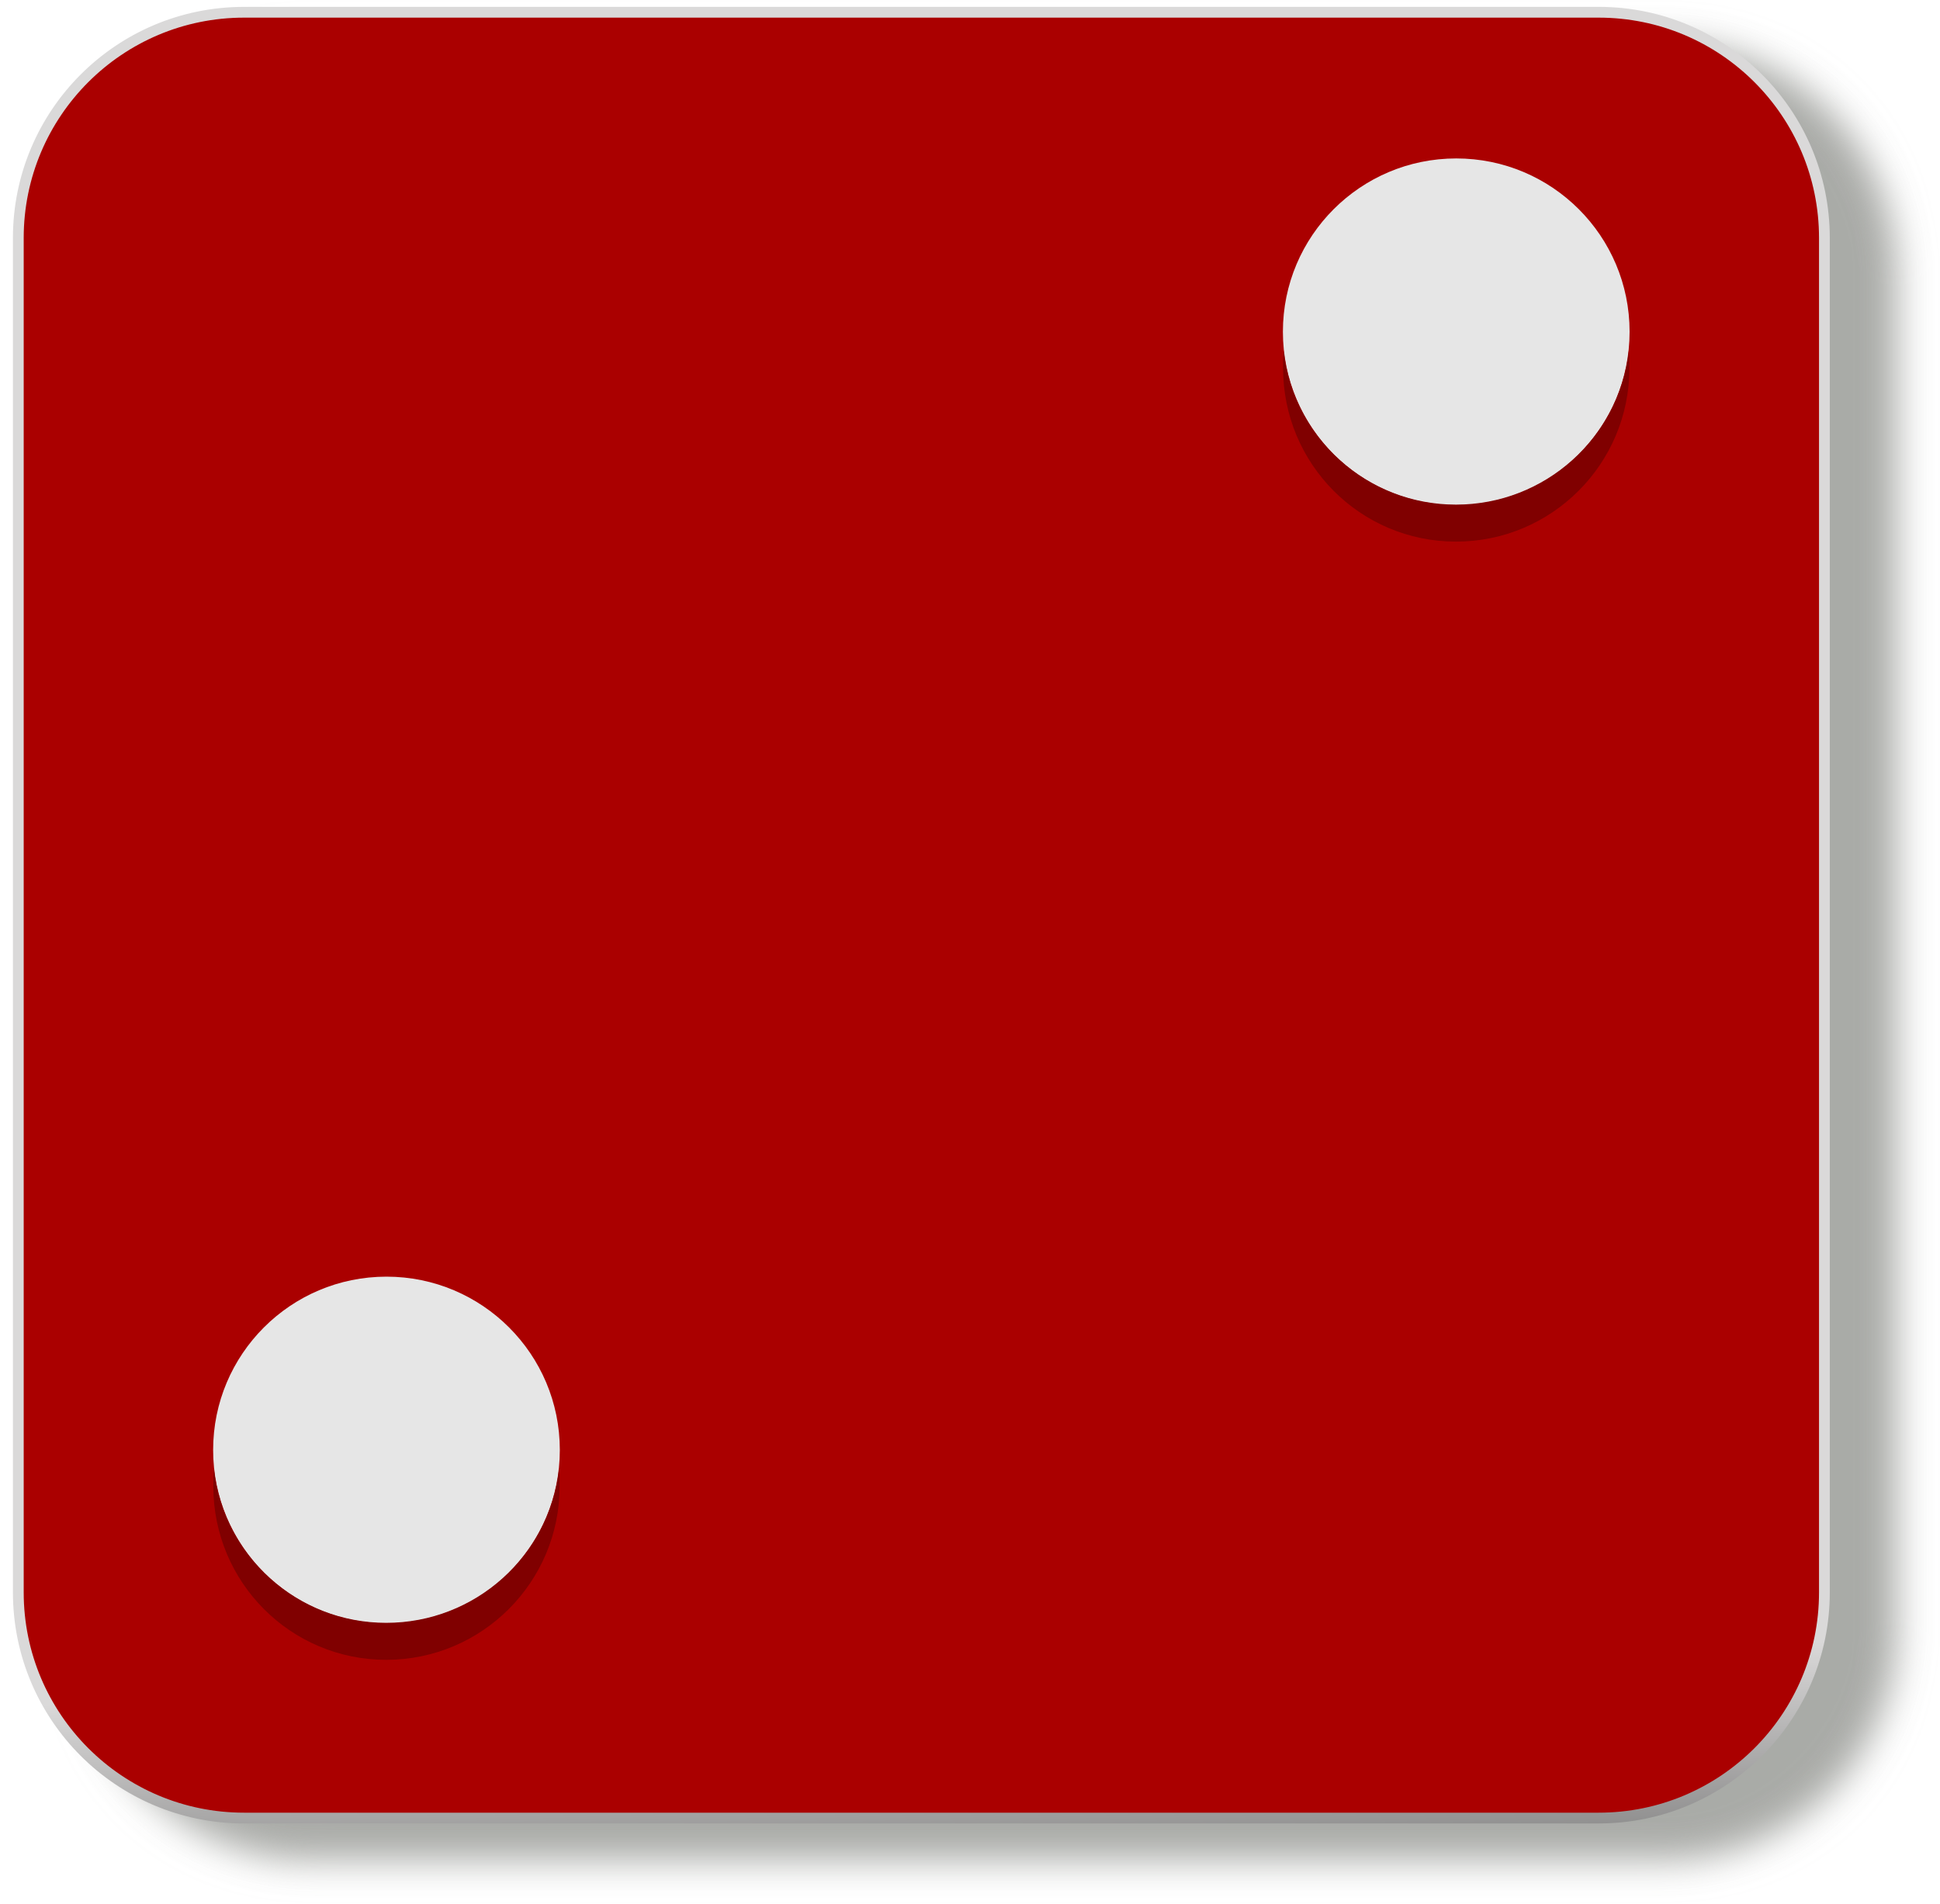
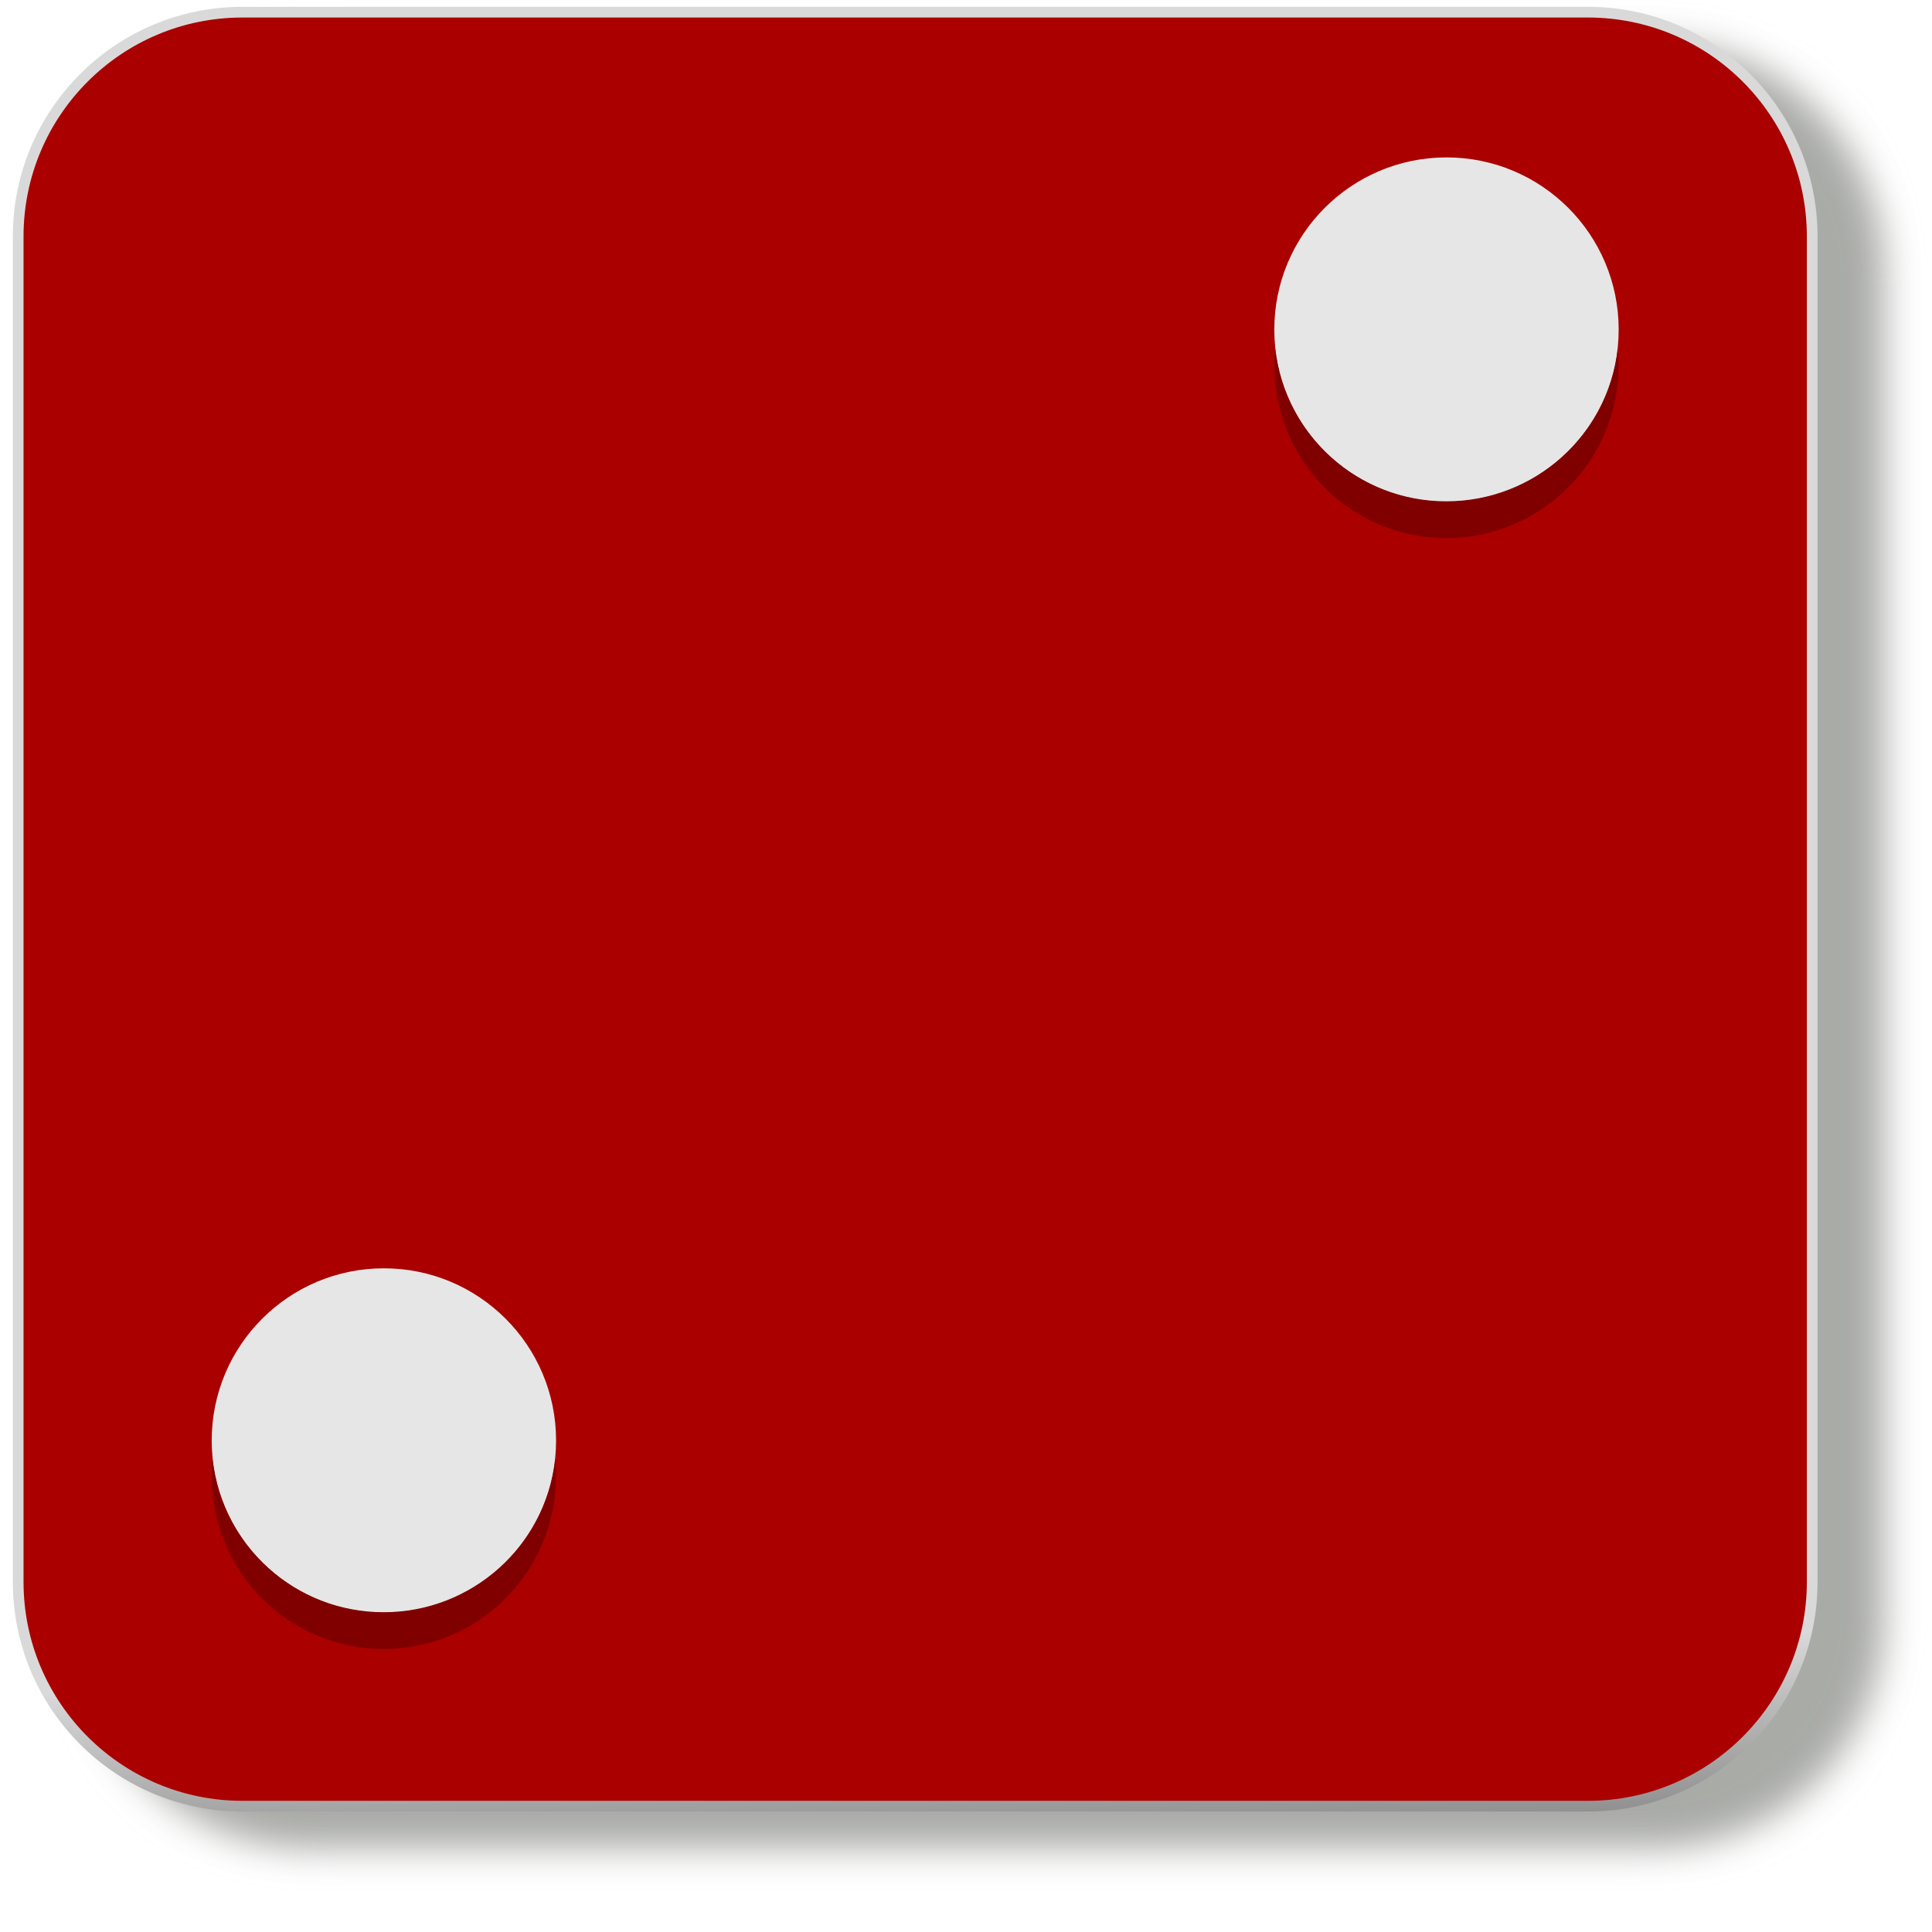
- <svg xmlns="http://www.w3.org/2000/svg" xmlns:xlink="http://www.w3.org/1999/xlink" width="319.173" height="313.177" id="die" version="1.1">
+ <svg xmlns="http://www.w3.org/2000/svg" xmlns:xlink="http://www.w3.org/1999/xlink" viewBox="0 0 320 320" id="die" version="1.1">
  <defs id="defs6452">
    <linearGradient id="linearGradient3911">
      <stop id="stop3913" offset="0" style="stop-color:#d80000;stop-opacity:1;" />
      <stop id="stop3915" offset="1" style="stop-color:#ef2929;stop-opacity:0;" />
    </linearGradient>
    <linearGradient xlink:href="#linearGradient9356" id="linearGradient6387" gradientUnits="userSpaceOnUse" gradientTransform="translate(-156.8611,344.607)" x1="264.286" y1="573.262" x2="264.286" y2="649.319" />
    <linearGradient id="linearGradient9356">
      <stop style="stop-color:#f9f8f8;stop-opacity:1" offset="0" id="stop9358" />
      <stop id="stop9364" offset="0.07" style="stop-color:#ececec;stop-opacity:1" />
      <stop style="stop-color:#e8e7e7;stop-opacity:1" offset="0.933" id="stop9366" />
      <stop style="stop-color:#b4b3b4;stop-opacity:1" offset="1" id="stop9360" />
    </linearGradient>
    <linearGradient xlink:href="#linearGradient9376" id="linearGradient6389" gradientUnits="userSpaceOnUse" gradientTransform="translate(-156.8611,344.607)" x1="248.757" y1="634.691" x2="249.814" y2="664.505" />
    <linearGradient id="linearGradient9376">
      <stop style="stop-color:#dad9d9;stop-opacity:1;" offset="0" id="stop9378" />
      <stop id="stop9384" offset="0.28" style="stop-color:#dad9d9;stop-opacity:1" />
      <stop style="stop-color:#000000;stop-opacity:1" offset="1" id="stop9380" />
    </linearGradient>
    <radialGradient xlink:href="#linearGradient9498" id="radialGradient6391" gradientUnits="userSpaceOnUse" gradientTransform="matrix(1,0,0,0.8493151,0,14.20771)" cx="103.591" cy="94.288" fx="103.591" fy="94.288" r="25.809" />
    <linearGradient id="linearGradient9498">
      <stop style="stop-color:#ffffff;stop-opacity:1;" offset="0" id="stop9500" />
      <stop style="stop-color:#ffffff;stop-opacity:0;" offset="1" id="stop9502" />
    </linearGradient>
    <radialGradient xlink:href="#linearGradient9498" id="radialGradient6393" gradientUnits="userSpaceOnUse" gradientTransform="matrix(1,0,0,0.8493151,0,14.20771)" cx="103.591" cy="94.288" fx="103.591" fy="94.288" r="25.809" />
    <linearGradient xlink:href="#linearGradient9462" id="linearGradient6395" gradientUnits="userSpaceOnUse" x1="72.832" y1="20.395" x2="72.832" y2="36.658" />
    <linearGradient id="linearGradient9462">
      <stop style="stop-color:#a40000;stop-opacity:1" offset="0" id="stop9464" />
      <stop style="stop-color:#ef2929;stop-opacity:1" offset="1" id="stop9466" />
    </linearGradient>
    <linearGradient xlink:href="#linearGradient9356-5" id="linearGradient6311" gradientUnits="userSpaceOnUse" gradientTransform="matrix(4,0,0,4,-783.1317,-2030.301)" x1="264.286" y1="573.262" x2="264.286" y2="649.319" />
    <linearGradient id="linearGradient9356-5">
      <stop style="stop-color:#f9f8f8;stop-opacity:1" offset="0" id="stop9358-1" />
      <stop id="stop9364-4" offset="0.07" style="stop-color:#ececec;stop-opacity:1" />
      <stop style="stop-color:#e8e7e7;stop-opacity:1" offset="0.933" id="stop9366-2" />
      <stop style="stop-color:#b4b3b4;stop-opacity:1" offset="1" id="stop9360-0" />
    </linearGradient>
    <linearGradient xlink:href="#linearGradient9376-4" id="linearGradient6313" gradientUnits="userSpaceOnUse" gradientTransform="matrix(4,0,0,4,-783.1317,-2030.301)" x1="248.757" y1="634.691" x2="249.814" y2="664.505" />
    <linearGradient id="linearGradient9376-4">
      <stop style="stop-color:#dad9d9;stop-opacity:1;" offset="0" id="stop9378-1" />
      <stop id="stop9384-4" offset="0.28" style="stop-color:#dad9d9;stop-opacity:1" />
      <stop style="stop-color:#000000;stop-opacity:1" offset="1" id="stop9380-6" />
    </linearGradient>
    <linearGradient y2="649.319" x2="264.286" y1="573.262" x1="264.286" gradientTransform="matrix(4,0,0,4,-707.1428,-2038.767)" gradientUnits="userSpaceOnUse" id="linearGradient6584" xlink:href="#linearGradient9356-5" />
    <linearGradient y2="664.505" x2="249.814" y1="634.691" x1="248.757" gradientTransform="matrix(4,0,0,4,-707.1428,-2038.767)" gradientUnits="userSpaceOnUse" id="linearGradient6586" xlink:href="#linearGradient9376-4" />
    <linearGradient id="linearGradient9462-5">
      <stop style="stop-color:#a40000;stop-opacity:1" offset="0" id="stop9464-2" />
      <stop style="stop-color:#ef2929;stop-opacity:1" offset="1" id="stop9466-3" />
    </linearGradient>
    <filter color-interpolation-filters="sRGB" id="filter9518-9">
      <feGaussianBlur stdDeviation="0.714" id="feGaussianBlur9520-2" />
    </filter>
    <radialGradient xlink:href="#linearGradient3911" id="radialGradient6385" gradientUnits="userSpaceOnUse" gradientTransform="matrix(1,0,0,0.8493151,0,14.20771)" cx="103.591" cy="94.288" fx="103.591" fy="94.288" r="25.809" />
    <linearGradient xlink:href="#linearGradient9376-40" id="linearGradient6313-6" gradientUnits="userSpaceOnUse" gradientTransform="matrix(4,0,0,4,-715.1449,-2044.767)" x1="248.757" y1="634.691" x2="249.814" y2="664.505" />
    <linearGradient id="linearGradient9376-40">
      <stop style="stop-color:#dad9d9;stop-opacity:1;" offset="0" id="stop9378-8" />
      <stop id="stop9384-5" offset="0.28" style="stop-color:#dad9d9;stop-opacity:1" />
      <stop style="stop-color:#000000;stop-opacity:1" offset="1" id="stop9380-5" />
    </linearGradient>
    <filter color-interpolation-filters="sRGB" id="filter10343-3">
      <feGaussianBlur stdDeviation="0.743" id="feGaussianBlur10345-0" />
    </filter>
  </defs>
  <g id="layer1" transform="translate(-190.4135,-249.8072)">
    <rect style="opacity:0.722;fill:#888a85;fill-opacity:1;stroke:#888a85;stroke-width:0.443;stroke-miterlimit:4;stroke-opacity:1;stroke-dasharray:none;filter:url(#filter10343-3)" id="rect10549" width="74.286" height="74.286" x="96.107" y="683.719" ry="9.286" transform="matrix(4,0,0,4,-180.0022,-2477.053)" />
    <rect ry="37.143" y="251.824" x="193.426" height="297.143" width="297.143" id="rect10551" style="fill:#aa0000;fill-opacity:1;stroke:url(#linearGradient6313-6);stroke-width:1.772;stroke-miterlimit:4;stroke-opacity:1;stroke-dasharray:none" />
    <path transform="matrix(3.50703,0,0,3.50703,174.5738,204.3523)" d="m 80.964,28.527 c 0,4.491 -3.641,8.132 -8.132,8.132 -4.491,0 -8.132,-3.641 -8.132,-8.132 0,-4.491 3.641,-8.132 8.132,-8.132 4.491,0 8.132,3.641 8.132,8.132 z" id="path10565" style="fill:#e6e6e6;fill-opacity:1;stroke:none" />
    <path style="fill:#e6e6e6;fill-opacity:1;stroke:none" id="path10567" d="m 80.964,28.527 c 0,4.491 -3.641,8.132 -8.132,8.132 -4.491,0 -8.132,-3.641 -8.132,-8.132 0,-4.491 3.641,-8.132 8.132,-8.132 4.491,0 8.132,3.641 8.132,8.132 z" transform="matrix(3.50703,0,0,3.50703,-1.426162,388.3523)" />
    <path id="path10579" d="m 225.605,491.541 c -0.097,0.959 -0.095,1.869 -0.095,2.854 0,15.75 12.691,28.536 28.441,28.536 15.75,0 28.536,-12.786 28.536,-28.536 0,-0.984 0.002,-1.895 -0.095,-2.854 -1.588,14.246 -13.771,25.302 -28.441,25.302 -14.67,0 -26.757,-11.056 -28.346,-25.302 z" style="fill:#800000;fill-opacity:1;stroke:none" />
    <path id="path10583" d="m 401.605,307.541 c -0.097,0.959 -0.095,1.869 -0.095,2.854 0,15.75 12.691,28.536 28.441,28.536 15.75,0 28.536,-12.786 28.536,-28.536 0,-0.984 0,-1.895 -0.095,-2.854 -1.588,14.246 -13.771,25.302 -28.441,25.302 -14.67,0 -26.757,-11.056 -28.346,-25.302 z" style="fill:#800000;fill-opacity:1;stroke:none" />
  </g>
</svg>
